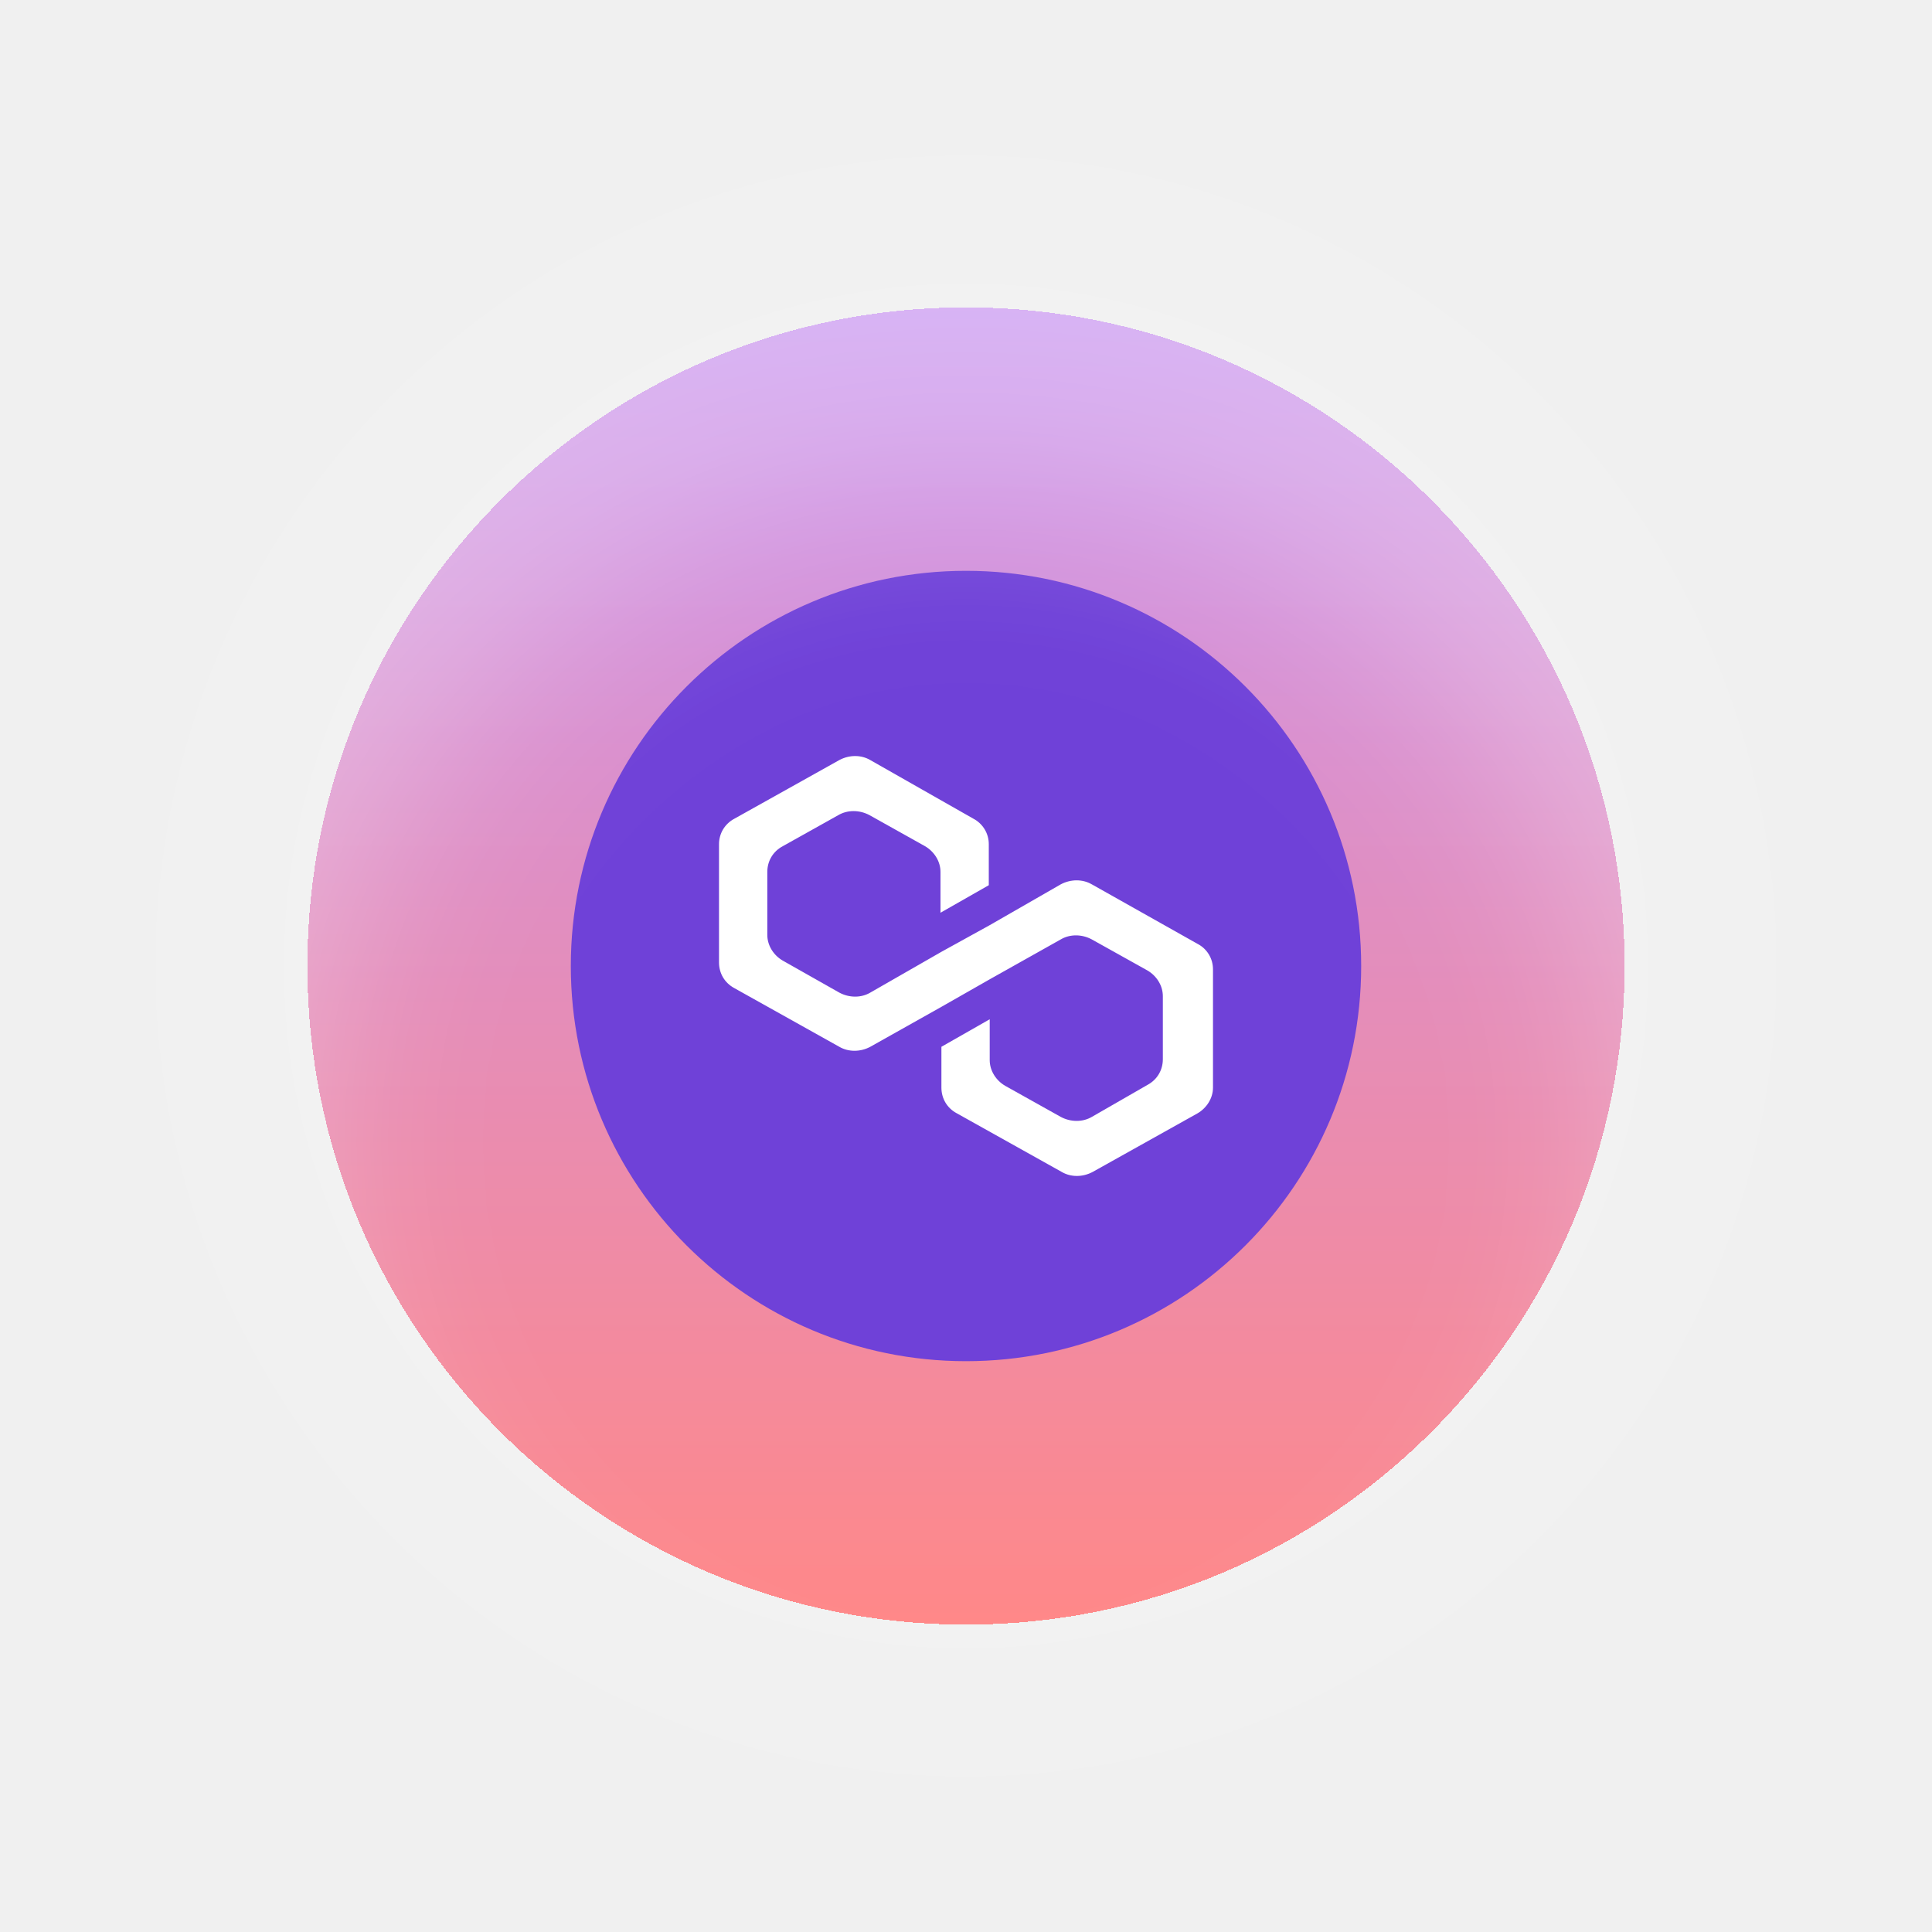
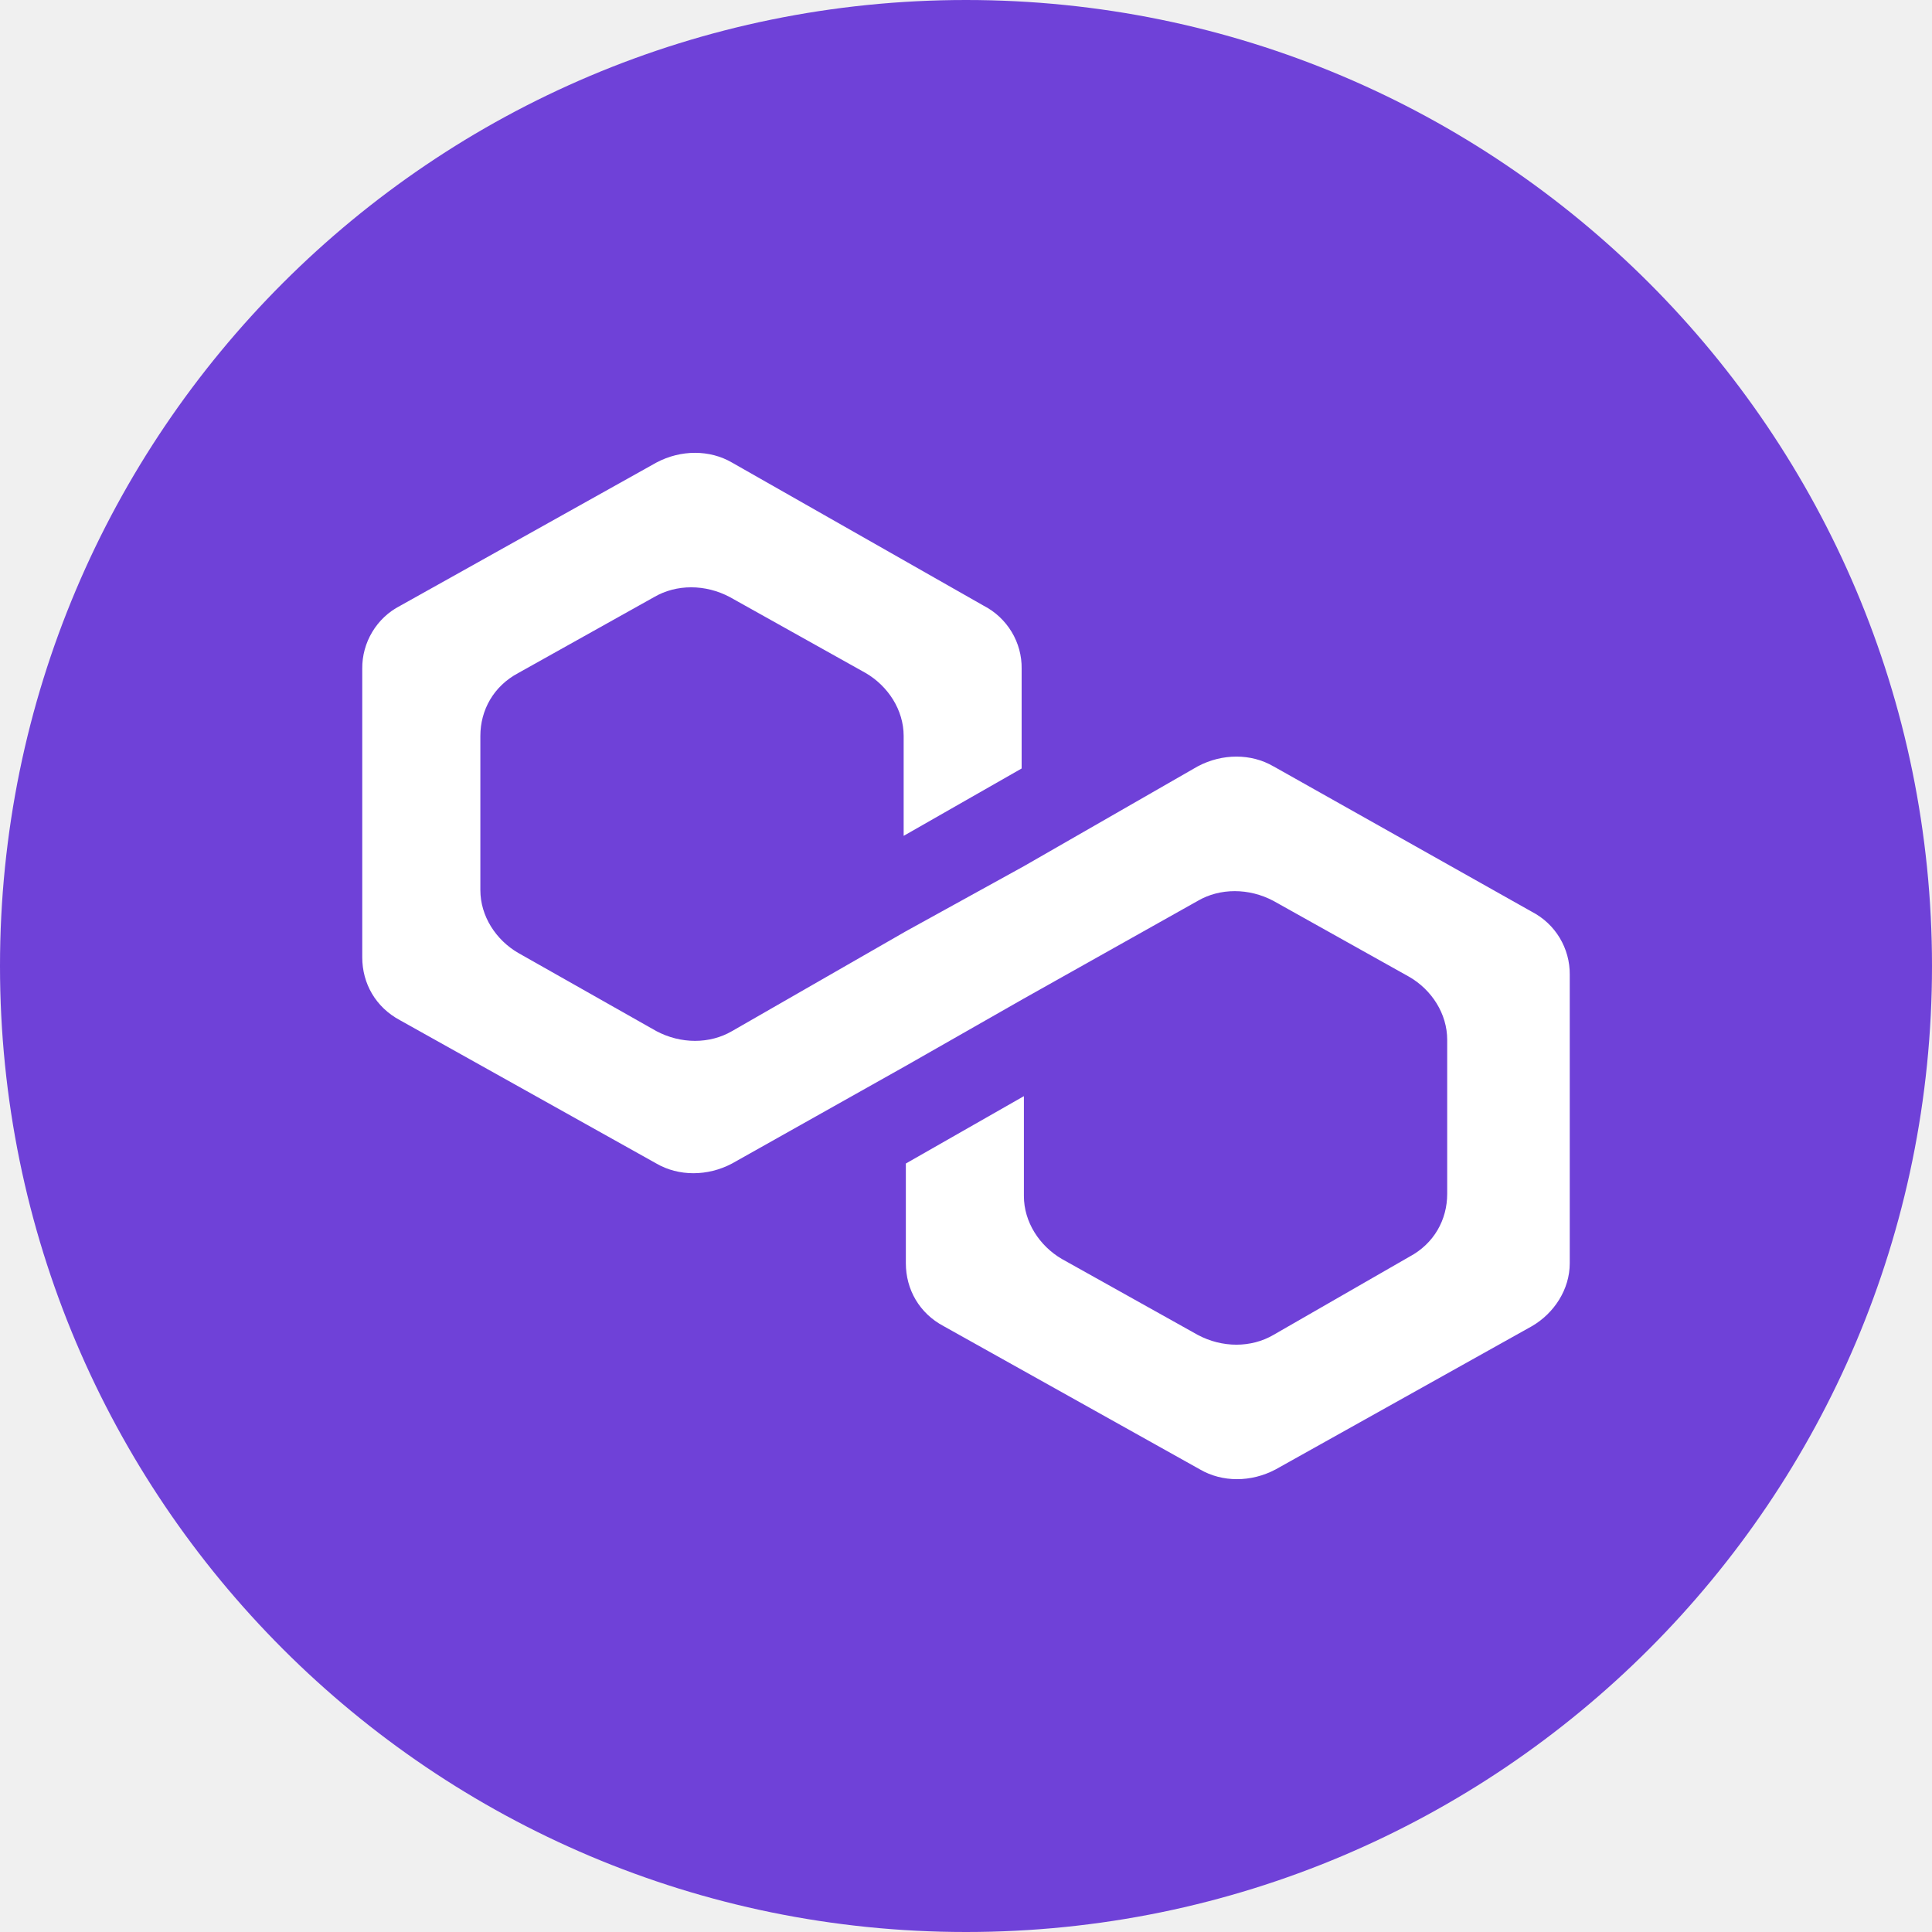
- <svg xmlns="http://www.w3.org/2000/svg" width="44" height="44" viewBox="0 0 44 44" fill="none">
-   <g filter="url(#filter0_di_1178_4868)">
-     <path d="M7 22C7 13.716 13.716 7 22 7C30.284 7 37 13.716 37 22C37 30.284 30.284 37 22 37C13.716 37 7 30.284 7 22Z" fill="url(#paint0_linear_1178_4868)" shape-rendering="crispEdges" />
-     <path d="M22 31C26.971 31 31 26.971 31 22C31 17.029 26.971 13 22 13C17.029 13 13 17.029 13 22C13 26.971 17.029 31 22 31Z" fill="#6F41D8" />
-     <path d="M24.864 20.14C24.657 20.019 24.387 20.019 24.159 20.14L22.54 21.07L21.44 21.677L19.82 22.606C19.613 22.728 19.343 22.728 19.115 22.606L17.828 21.878C17.62 21.758 17.475 21.535 17.475 21.292V19.857C17.475 19.614 17.6 19.392 17.828 19.271L19.094 18.563C19.302 18.442 19.572 18.442 19.8 18.563L21.066 19.271C21.274 19.392 21.419 19.614 21.419 19.857V20.787L22.519 20.16V19.23C22.52 19.11 22.488 18.991 22.425 18.887C22.363 18.784 22.273 18.7 22.166 18.644L19.82 17.31C19.613 17.188 19.343 17.188 19.115 17.31L16.728 18.644C16.62 18.7 16.531 18.784 16.468 18.887C16.406 18.991 16.374 19.11 16.375 19.23V21.919C16.375 22.162 16.499 22.384 16.728 22.506L19.115 23.84C19.323 23.961 19.593 23.961 19.82 23.84L21.44 22.93L22.54 22.303L24.159 21.394C24.366 21.272 24.636 21.272 24.864 21.394L26.131 22.101C26.339 22.222 26.483 22.444 26.483 22.687V24.123C26.483 24.365 26.359 24.587 26.131 24.709L24.865 25.437C24.657 25.558 24.387 25.558 24.159 25.437L22.893 24.729C22.685 24.608 22.54 24.386 22.54 24.143V23.213L21.44 23.84V24.77C21.44 25.012 21.564 25.235 21.793 25.356L24.18 26.69C24.387 26.812 24.657 26.812 24.885 26.69L27.272 25.356C27.48 25.235 27.625 25.013 27.625 24.77V22.081C27.626 21.96 27.594 21.841 27.532 21.738C27.469 21.634 27.38 21.55 27.272 21.495L24.865 20.14H24.864Z" fill="white" />
-   </g>
-   <defs>
-     <filter id="filter0_di_1178_4868" x="0" y="0" width="44" height="44" filterUnits="userSpaceOnUse" color-interpolation-filters="sRGB">
-       <feFlood flood-opacity="0" result="BackgroundImageFix" />
-       <feColorMatrix in="SourceAlpha" type="matrix" values="0 0 0 0 0 0 0 0 0 0 0 0 0 0 0 0 0 0 127 0" result="hardAlpha" />
-       <feOffset />
-       <feGaussianBlur stdDeviation="3.5" />
-       <feComposite in2="hardAlpha" operator="out" />
-       <feColorMatrix type="matrix" values="0 0 0 0 1 0 0 0 0 1 0 0 0 0 1 0 0 0 0.25 0" />
-       <feBlend mode="normal" in2="BackgroundImageFix" result="effect1_dropShadow_1178_4868" />
-       <feBlend mode="normal" in="SourceGraphic" in2="effect1_dropShadow_1178_4868" result="shape" />
-       <feColorMatrix in="SourceAlpha" type="matrix" values="0 0 0 0 0 0 0 0 0 0 0 0 0 0 0 0 0 0 127 0" result="hardAlpha" />
-       <feOffset dy="4" />
-       <feGaussianBlur stdDeviation="2" />
-       <feComposite in2="hardAlpha" operator="arithmetic" k2="-1" k3="1" />
-       <feColorMatrix type="matrix" values="0 0 0 0 1 0 0 0 0 1 0 0 0 0 1 0 0 0 0.3 0" />
-       <feBlend mode="normal" in2="shape" result="effect2_innerShadow_1178_4868" />
-     </filter>
-     <linearGradient id="paint0_linear_1178_4868" x1="22" y1="7" x2="22" y2="37" gradientUnits="userSpaceOnUse">
-       <stop stop-color="#C793F0" />
-       <stop offset="1" stop-color="#FF8888" />
-     </linearGradient>
-   </defs>
+ <svg xmlns="http://www.w3.org/2000/svg" width="30" height="30" viewBox="0 0 30 30" fill="none">
+   <path d="M15 30C23.284 30 30 23.284 30 15C30 6.716 23.284 0 15 0C6.716 0 0 6.716 0 15C0 23.284 6.716 30 15 30Z" fill="#6F41D8" />
+   <path d="M19.774 11.9C19.428 11.698 18.979 11.698 18.598 11.9L15.899 13.45L14.066 14.461L11.367 16.011C11.021 16.213 10.572 16.213 10.192 16.011L8.047 14.797C7.701 14.596 7.459 14.226 7.459 13.821V11.428C7.459 11.024 7.666 10.654 8.047 10.451L10.156 9.272C10.503 9.069 10.953 9.069 11.334 9.272L13.443 10.451C13.79 10.654 14.032 11.024 14.032 11.428V12.979L15.864 11.933V10.384C15.867 10.182 15.813 9.985 15.709 9.812C15.605 9.64 15.455 9.499 15.277 9.407L11.367 7.183C11.021 6.981 10.572 6.981 10.192 7.183L6.213 9.407C6.034 9.499 5.884 9.64 5.781 9.812C5.677 9.985 5.623 10.182 5.625 10.384V14.865C5.625 15.27 5.832 15.64 6.213 15.843L10.192 18.067C10.538 18.268 10.988 18.268 11.367 18.067L14.066 16.55L15.899 15.505L18.598 13.989C18.944 13.787 19.393 13.787 19.774 13.989L21.884 15.169C22.231 15.37 22.472 15.741 22.472 16.146V18.538C22.472 18.942 22.266 19.312 21.884 19.515L19.775 20.728C19.428 20.931 18.978 20.931 18.598 20.728L16.488 19.549C16.141 19.346 15.899 18.976 15.899 18.572V17.021L14.066 18.067V19.616C14.066 20.02 14.274 20.392 14.654 20.593L18.633 22.817C18.979 23.019 19.428 23.019 19.808 22.817L23.787 20.593C24.133 20.392 24.375 20.021 24.375 19.616V15.135C24.377 14.934 24.323 14.736 24.219 14.563C24.116 14.391 23.966 14.251 23.787 14.158L19.775 11.9H19.774Z" fill="white" />
</svg>
